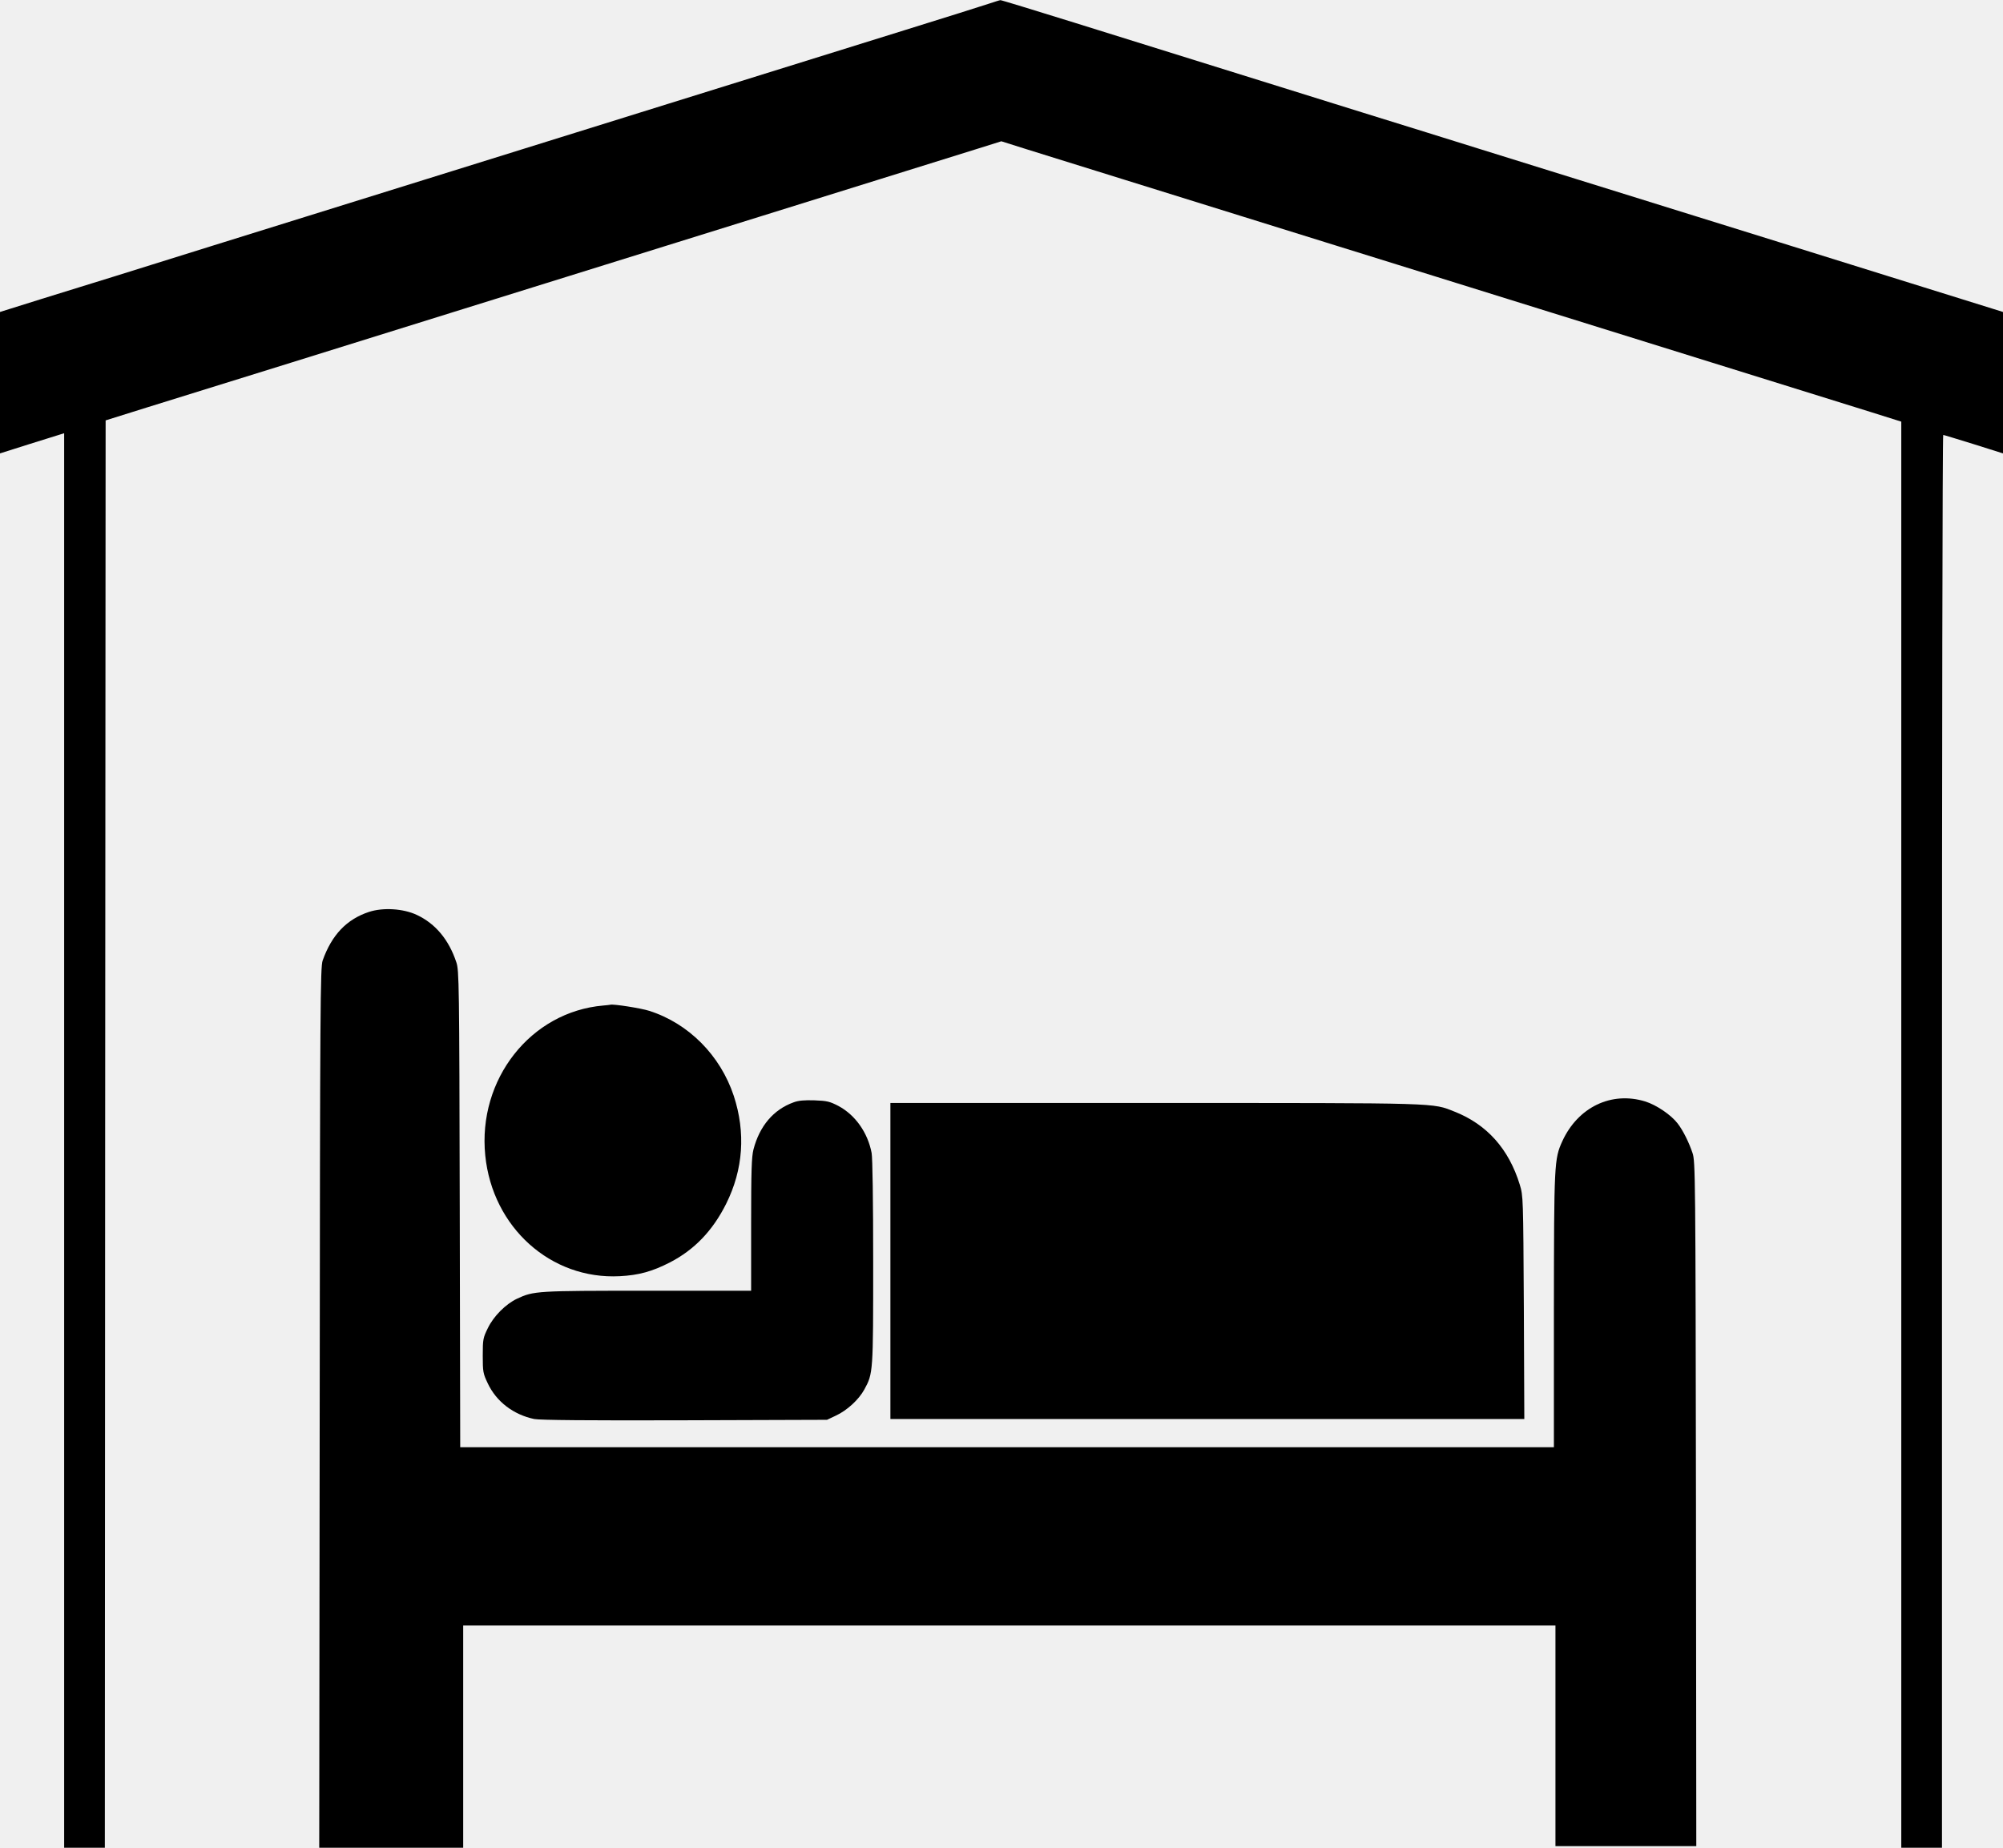
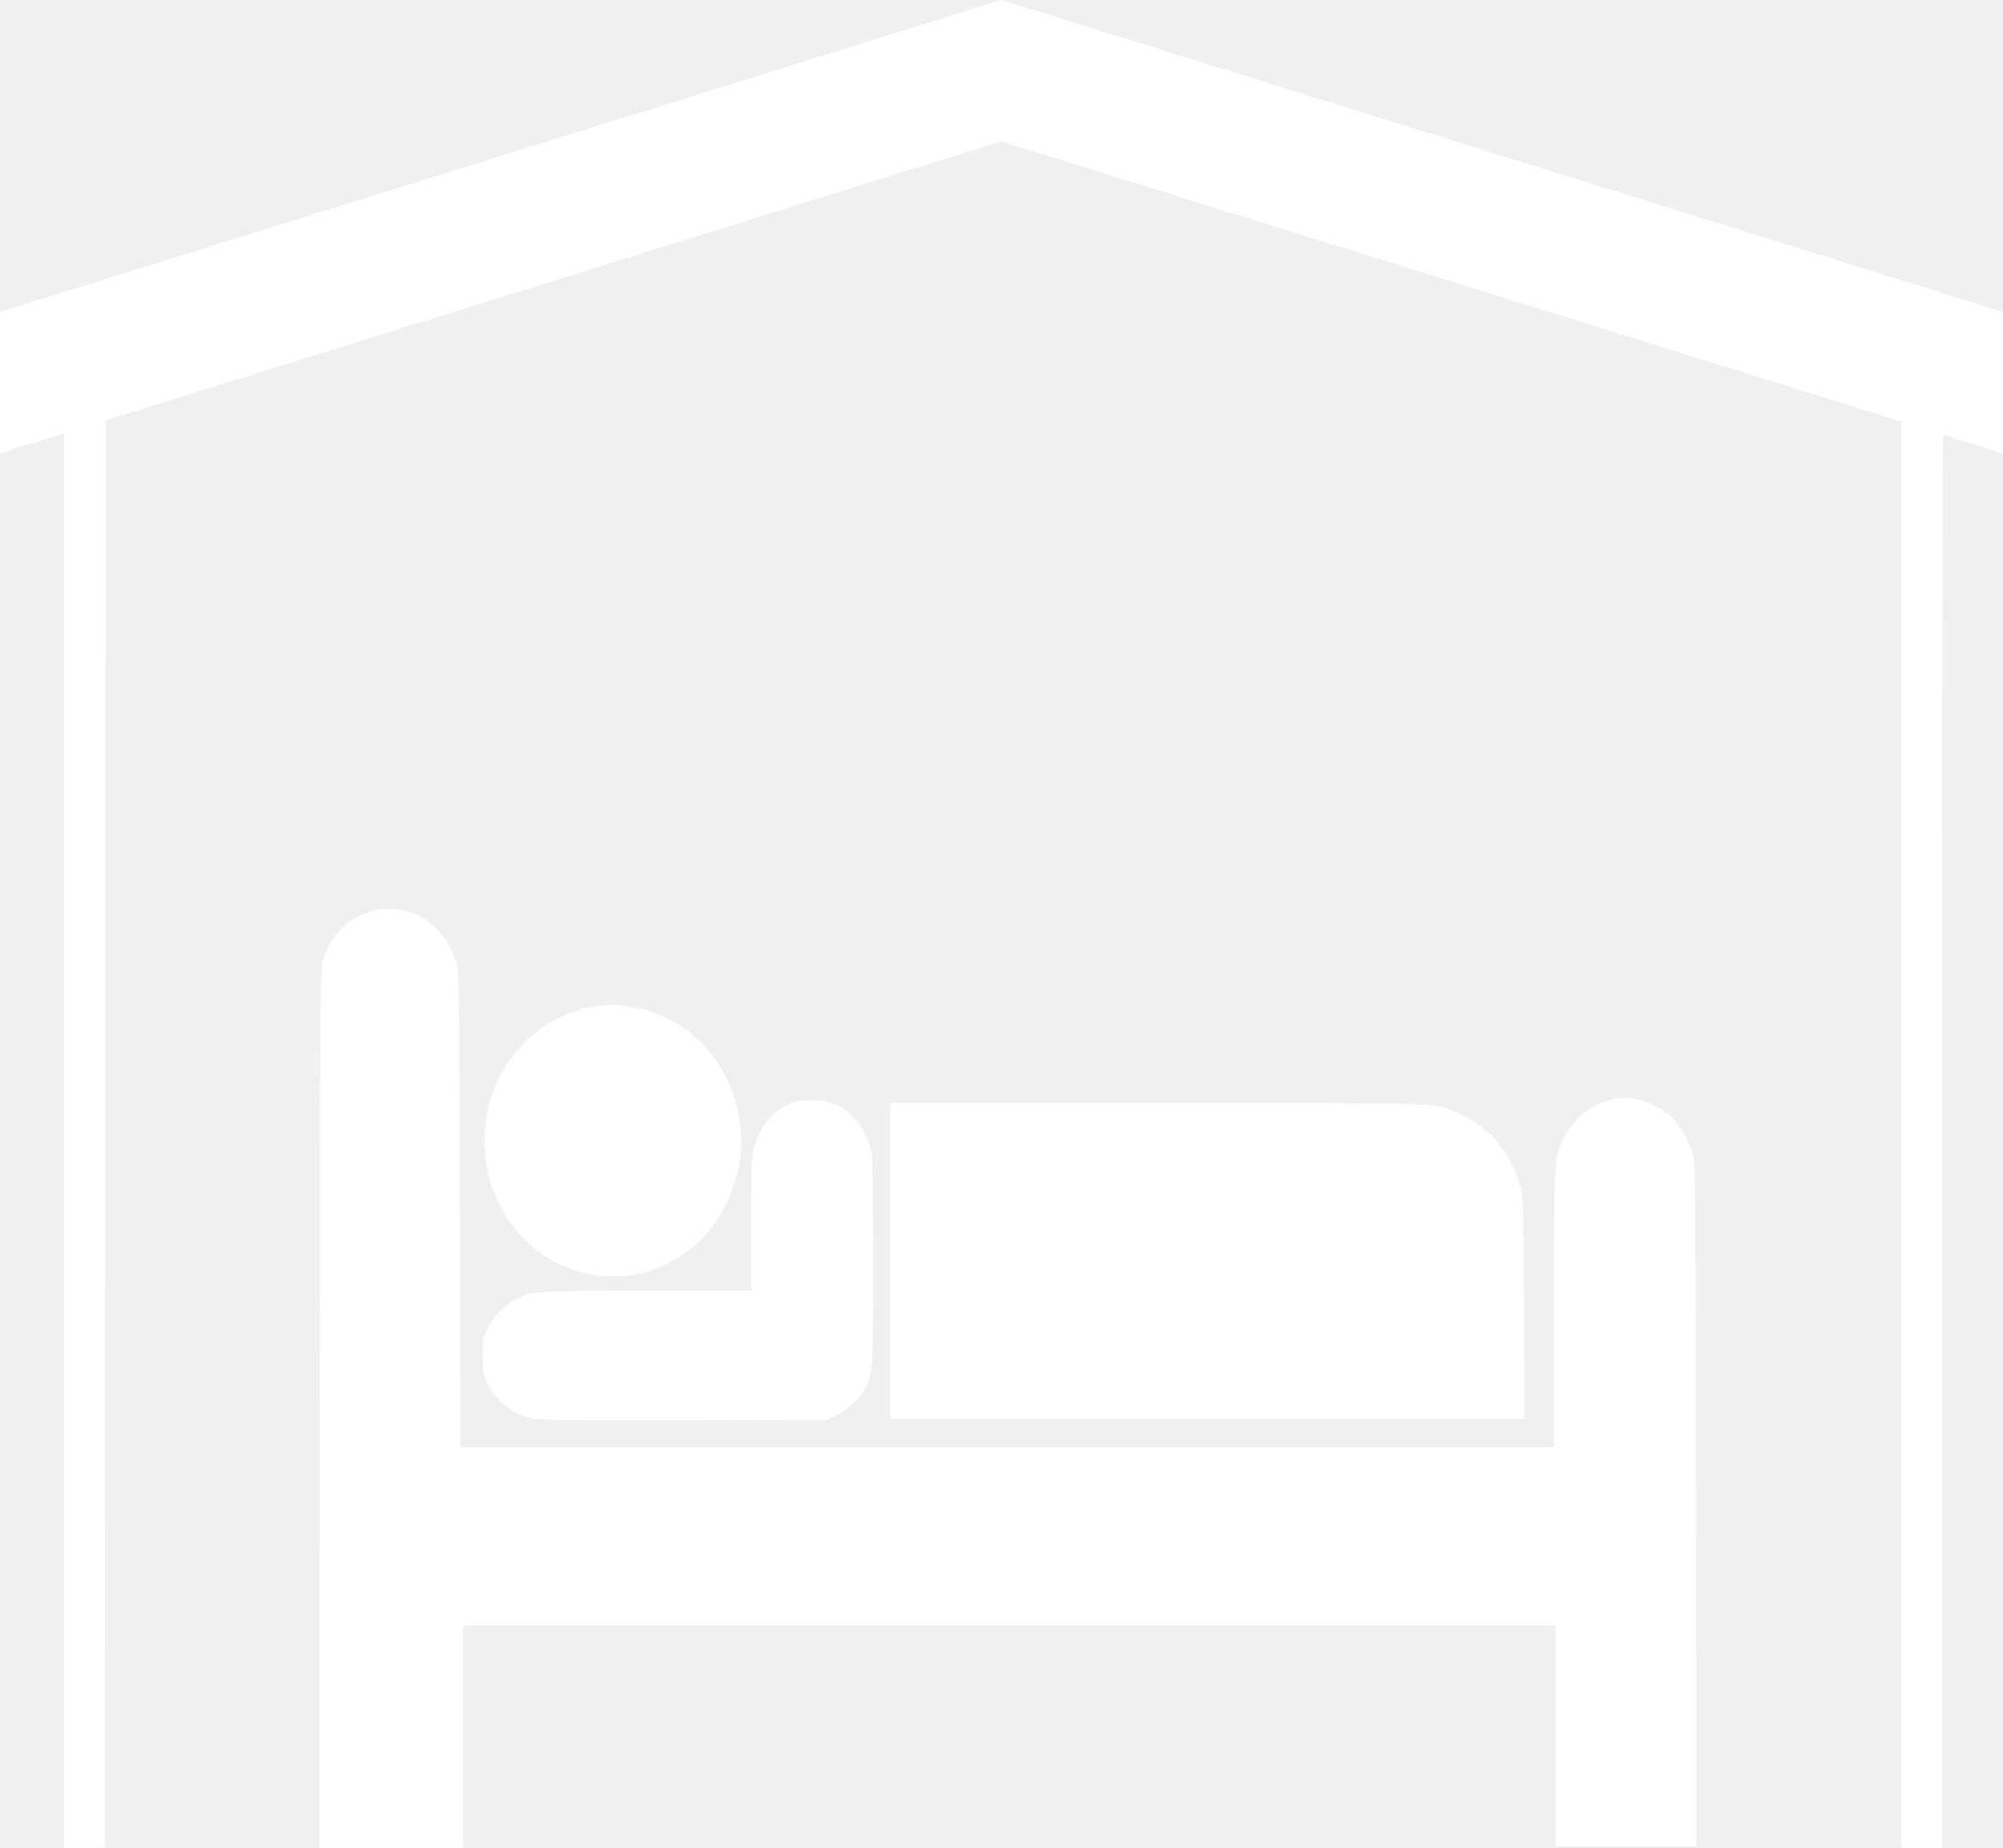
<svg xmlns="http://www.w3.org/2000/svg" version="1.0" width="1280pt" height="1181pt" viewBox="0 0 1280 1181" preserveAspectRatio="xMidYMid meet">
-   <g transform="translate(0,1181) scale(0.1,-0.1)" fill="#000000" stroke="none">
+   <g transform="translate(0,1181) scale(0.1,-0.1)" fill="#fff" stroke="none">
    <path d="M6315 11785 c-38 -13 -275 -87 -525 -165 -420 -131 -735 -229 -1525 -475 -165 -51 -475 -148 -690 -215 -214 -67 -525 -164 -690 -215 -329 -103 -825 -257 -1525 -475 -250 -78 -538 -168 -640 -200 -102 -31 -305 -95 -452 -140 l-268 -84 0 -452 0 -452 183 58 c100 31 192 60 205 64 l22 7 0 -4520 0 -4521 130 0 130 0 2 4562 3 4561 265 83 c311 96 1488 463 1940 604 173 54 621 193 995 310 374 117 822 256 995 310 628 196 1226 382 1376 429 l153 48 168 -53 c92 -29 373 -116 623 -194 250 -78 591 -184 758 -236 166 -52 439 -137 607 -189 168 -52 441 -137 608 -189 1007 -314 2301 -717 2790 -869 l197 -62 0 -4557 0 -4558 130 0 130 0 0 4515 c0 2483 3 4515 8 4515 4 0 91 -27 195 -59 l187 -59 0 452 0 452 -67 21 c-38 12 -273 85 -523 163 -250 78 -628 196 -840 262 -699 217 -986 307 -1295 403 -168 52 -441 137 -607 189 -167 52 -512 160 -768 239 -1176 367 -1404 438 -1837 573 -254 79 -466 144 -470 143 -4 0 -39 -11 -78 -24z" />
    <path d="M2357 5981 c-142 -47 -237 -147 -295 -310 -15 -42 -17 -273 -19 -2858 l-3 -2813 460 0 460 0 0 710 0 710 3490 0 3490 0 0 -705 0 -705 450 0 450 0 -2 2188 c-3 2103 -4 2189 -22 2242 -23 69 -61 145 -95 189 -41 54 -136 119 -208 141 -215 66 -429 -36 -529 -254 -52 -114 -53 -140 -54 -1083 l0 -873 -3495 0 -3494 0 -3 1523 c-3 1446 -4 1525 -22 1577 -48 144 -133 246 -252 302 -87 41 -217 49 -307 19z" />
    <path d="M3855 5383 c-464 -40 -803 -472 -754 -958 46 -460 419 -795 859 -772 121 6 208 30 321 88 157 81 274 204 359 374 110 220 126 456 49 691 -86 259 -289 463 -540 543 -53 17 -231 45 -249 39 -3 -1 -23 -3 -45 -5z" />
    <path d="M5071 4764 c-128 -46 -217 -151 -256 -301 -12 -46 -15 -138 -15 -480 l0 -423 -662 0 c-709 0 -727 -1 -834 -51 -72 -34 -149 -111 -186 -187 -31 -63 -33 -72 -33 -177 0 -103 2 -114 32 -177 55 -117 164 -200 297 -228 34 -7 352 -10 961 -8 l910 3 57 27 c71 33 146 102 181 166 57 104 57 109 57 813 0 398 -4 667 -10 700 -25 130 -104 242 -212 300 -56 29 -73 33 -153 36 -64 2 -103 -1 -134 -13z" />
    <path d="M5690 3750 l0 -1010 2025 0 2026 0 -3 713 c-4 704 -4 713 -26 785 -70 228 -209 384 -415 466 -147 58 -70 56 -1913 56 l-1694 0 0 -1010z" />
  </g>
</svg>
